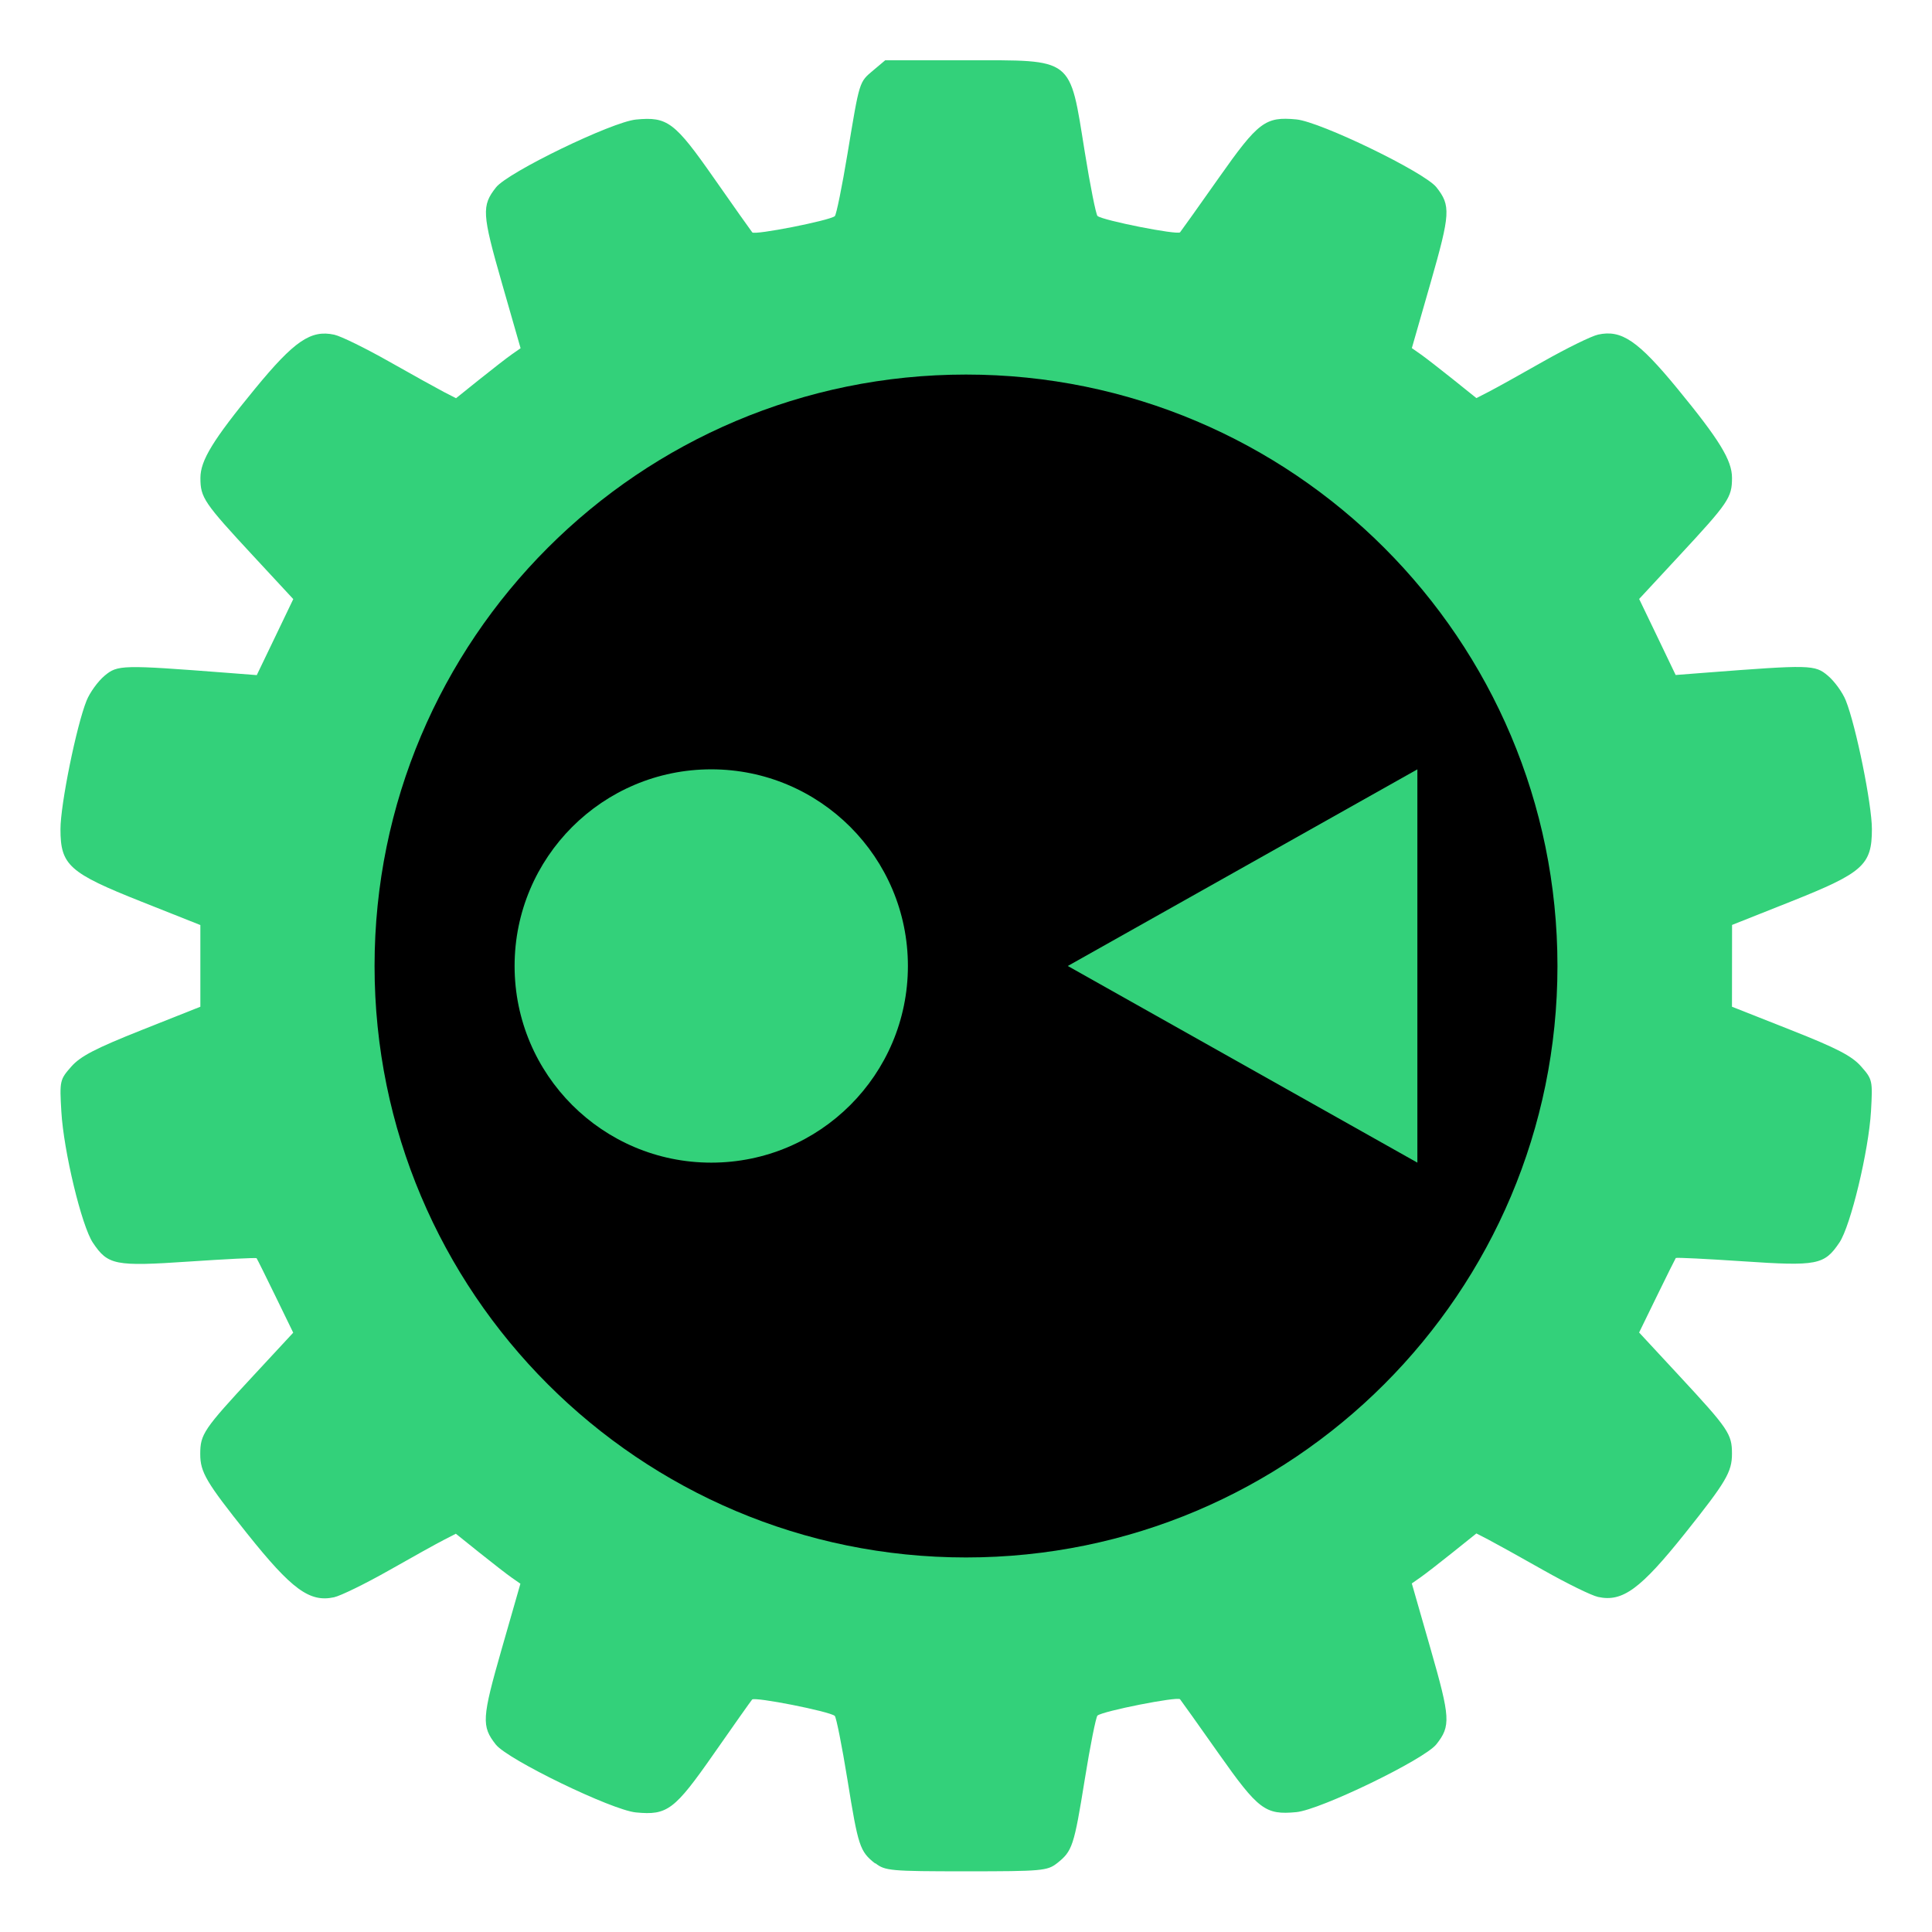
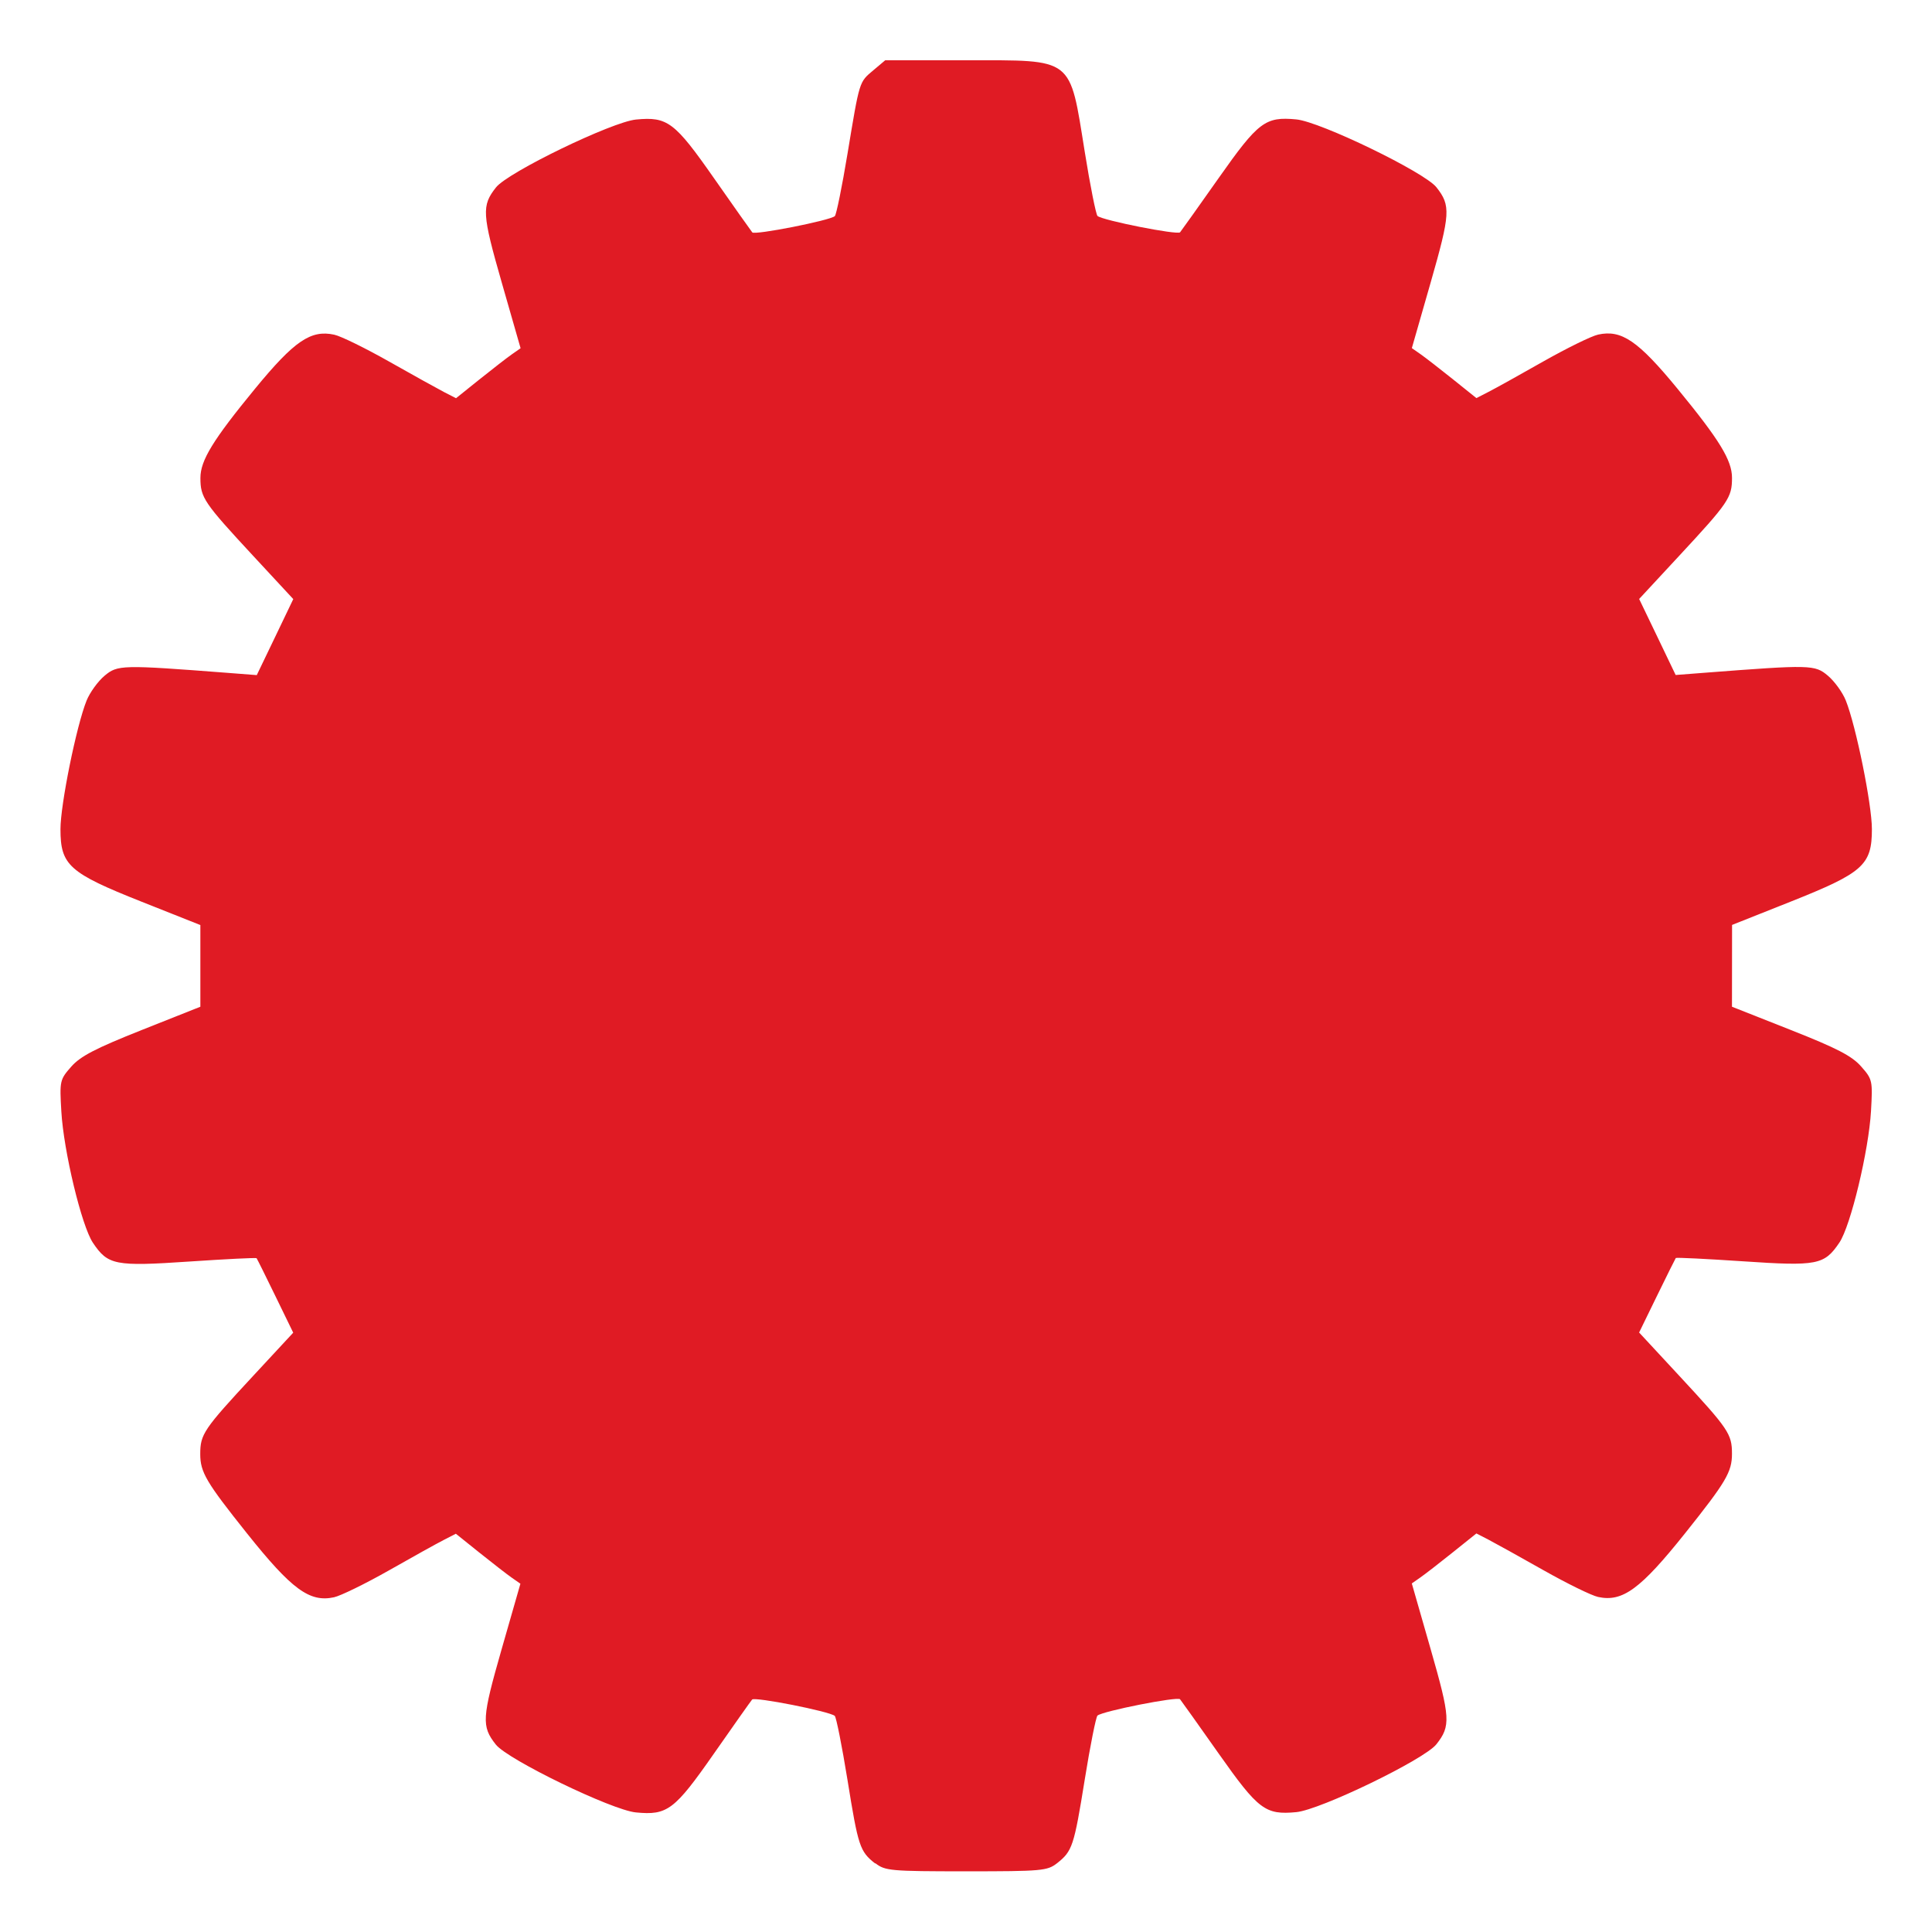
<svg xmlns="http://www.w3.org/2000/svg" width="128" height="128" viewBox="0 0 33.867 33.867" version="1.1" id="svg1" xml:space="preserve">
  <defs id="defs1">
    <linearGradient id="swatch12">
      <stop style="stop-color:#000000;stop-opacity:1;" offset="0" id="stop12" />
    </linearGradient>
  </defs>
-   <g id="layer1" transform="translate(-85.31226,-128.7033)">
-     <g id="g7" transform="matrix(1.014166,0,0,1.014166,-1.448468,-2.06319)" style="stroke-width:0.986">
-       <path style="fill:#33d17a;fill-opacity:1;stroke:none;stroke-width:0.988;stroke-opacity:1" d="m 100.676,161.15 c -0.265,-0.209 -0.293,-0.291 -0.479,-1.447 -0.095,-0.586 -0.194,-1.083 -0.22,-1.105 -0.092,-0.078 -1.384,-0.333 -1.428,-0.282 -0.024,0.028 -0.321,0.448 -0.66,0.934 -0.682,0.977 -0.805,1.07 -1.349,1.017 -0.416,-0.04 -2.215,-0.912 -2.421,-1.173 -0.25,-0.317 -0.241,-0.455 0.1,-1.647 l 0.325,-1.133 -0.149,-0.104 c -0.082,-0.057 -0.333,-0.252 -0.558,-0.432 l -0.409,-0.328 -0.21,0.108 c -0.116,0.059 -0.543,0.296 -0.949,0.527 -0.406,0.23 -0.832,0.438 -0.946,0.463 -0.422,0.092 -0.731,-0.134 -1.504,-1.103 -0.707,-0.886 -0.809,-1.058 -0.809,-1.372 0,-0.343 0.057,-0.428 0.917,-1.354 l 0.69,-0.744 -0.308,-0.633 c -0.169,-0.348 -0.316,-0.643 -0.325,-0.654 -0.01,-0.012 -0.532,0.015 -1.161,0.057 -1.287,0.087 -1.408,0.063 -1.668,-0.324 -0.195,-0.29 -0.507,-1.586 -0.546,-2.271 -0.031,-0.528 -0.026,-0.549 0.171,-0.773 0.159,-0.181 0.418,-0.315 1.217,-0.633 l 1.015,-0.403 v -0.706 -0.706 l -1.015,-0.403 c -1.255,-0.498 -1.403,-0.631 -1.403,-1.254 0,-0.426 0.275,-1.783 0.451,-2.222 0.056,-0.139 0.195,-0.332 0.31,-0.429 0.226,-0.19 0.296,-0.192 2.128,-0.051 l 0.504,0.039 0.316,-0.657 0.315,-0.657 -0.689,-0.743 c -0.858,-0.925 -0.916,-1.011 -0.916,-1.351 0,-0.303 0.217,-0.657 0.943,-1.541 0.68,-0.828 0.965,-1.023 1.37,-0.935 0.114,0.024 0.539,0.233 0.946,0.463 0.406,0.23 0.834,0.467 0.949,0.527 l 0.21,0.108 0.409,-0.328 c 0.225,-0.18 0.476,-0.375 0.558,-0.432 l 0.149,-0.104 -0.325,-1.133 c -0.342,-1.192 -0.35,-1.33 -0.1,-1.647 0.206,-0.262 2.004,-1.133 2.421,-1.173 0.543,-0.052 0.667,0.041 1.349,1.017 0.339,0.485 0.636,0.905 0.66,0.934 0.043,0.05 1.335,-0.204 1.426,-0.281 0.026,-0.021 0.125,-0.508 0.22,-1.081 0.211,-1.272 0.199,-1.232 0.448,-1.442 l 0.203,-0.171 h 1.397 c 1.876,0 1.786,-0.069 2.053,1.586 0.094,0.586 0.194,1.083 0.22,1.105 0.092,0.077 1.384,0.333 1.427,0.282 0.023,-0.028 0.323,-0.449 0.666,-0.936 0.687,-0.976 0.807,-1.066 1.344,-1.015 0.416,0.04 2.215,0.912 2.421,1.173 0.25,0.317 0.241,0.455 -0.1,1.647 l -0.325,1.133 0.149,0.104 c 0.082,0.057 0.333,0.252 0.558,0.432 l 0.409,0.328 0.21,-0.108 c 0.116,-0.059 0.543,-0.296 0.949,-0.527 0.407,-0.23 0.832,-0.439 0.946,-0.463 0.404,-0.088 0.69,0.107 1.37,0.935 0.726,0.884 0.943,1.238 0.943,1.541 0,0.341 -0.058,0.427 -0.916,1.351 l -0.689,0.743 0.316,0.657 0.315,0.657 0.504,-0.039 c 1.831,-0.141 1.902,-0.139 2.127,0.051 0.115,0.097 0.255,0.29 0.31,0.429 0.176,0.439 0.451,1.796 0.451,2.222 0,0.622 -0.149,0.755 -1.403,1.254 l -1.014,0.403 -7.8e-4,0.707 -7.9e-4,0.707 1.015,0.401 c 0.8,0.316 1.058,0.45 1.217,0.631 0.197,0.223 0.201,0.245 0.171,0.773 -0.04,0.685 -0.351,1.981 -0.546,2.271 -0.261,0.387 -0.381,0.411 -1.668,0.324 -0.629,-0.042 -1.151,-0.068 -1.16,-0.057 -0.009,0.012 -0.155,0.306 -0.325,0.654 l -0.309,0.634 0.689,0.743 c 0.859,0.926 0.916,1.011 0.916,1.353 0,0.314 -0.102,0.486 -0.809,1.372 -0.773,0.968 -1.082,1.194 -1.504,1.103 -0.114,-0.024 -0.539,-0.233 -0.946,-0.463 -0.406,-0.23 -0.834,-0.467 -0.949,-0.527 l -0.21,-0.108 -0.409,0.328 c -0.225,0.18 -0.476,0.375 -0.558,0.432 l -0.149,0.104 0.325,1.133 c 0.342,1.192 0.35,1.33 0.1,1.647 -0.206,0.262 -2.004,1.133 -2.421,1.173 -0.536,0.051 -0.656,-0.039 -1.344,-1.015 -0.343,-0.487 -0.643,-0.908 -0.666,-0.936 -0.043,-0.051 -1.334,0.204 -1.427,0.282 -0.026,0.022 -0.126,0.52 -0.22,1.105 -0.186,1.155 -0.214,1.238 -0.479,1.447 -0.167,0.131 -0.262,0.14 -1.57,0.14 -1.308,0 -1.403,-0.009 -1.57,-0.14 z" id="path1" />
-       <circle style="opacity:1;fill:#000000;fill-opacity:1;stroke:none;stroke-width:1.614;stroke-dasharray:none;stroke-opacity:1" id="path12" cy="145.637" cx="102.246" r="10.223" />
-       <g id="g6" transform="matrix(0.2608875,0,0,0.2608875,62.83273,95.36259)" style="stroke-width:3.78">
-         <circle style="fill:#33d17a;fill-opacity:1;stroke-width:1.484;stroke-dasharray:none" id="path5" cx="134.195" cy="192.704" r="13.029" />
-         <path d="m 157.817,192.704 23.161,-13.028 v 26.057 z" style="fill:#33d17a;stroke-width:1" id="path10" />
+   <g id="layer1" transform="translate(-85.31226,-128.7033)" style="fill:#e01b24">
+     <g id="g7" transform="matrix(1.014166,0,0,1.014166,-1.448468,-2.06319)" style="stroke-width:0.986;fill:#e01b24">
+       <path style="fill:#e01b24;fill-opacity:1;stroke:none;stroke-width:0.988;stroke-opacity:1" d="m 100.676,161.15 c -0.265,-0.209 -0.293,-0.291 -0.479,-1.447 -0.095,-0.586 -0.194,-1.083 -0.22,-1.105 -0.092,-0.078 -1.384,-0.333 -1.428,-0.282 -0.024,0.028 -0.321,0.448 -0.66,0.934 -0.682,0.977 -0.805,1.07 -1.349,1.017 -0.416,-0.04 -2.215,-0.912 -2.421,-1.173 -0.25,-0.317 -0.241,-0.455 0.1,-1.647 l 0.325,-1.133 -0.149,-0.104 c -0.082,-0.057 -0.333,-0.252 -0.558,-0.432 l -0.409,-0.328 -0.21,0.108 c -0.116,0.059 -0.543,0.296 -0.949,0.527 -0.406,0.23 -0.832,0.438 -0.946,0.463 -0.422,0.092 -0.731,-0.134 -1.504,-1.103 -0.707,-0.886 -0.809,-1.058 -0.809,-1.372 0,-0.343 0.057,-0.428 0.917,-1.354 l 0.69,-0.744 -0.308,-0.633 c -0.169,-0.348 -0.316,-0.643 -0.325,-0.654 -0.01,-0.012 -0.532,0.015 -1.161,0.057 -1.287,0.087 -1.408,0.063 -1.668,-0.324 -0.195,-0.29 -0.507,-1.586 -0.546,-2.271 -0.031,-0.528 -0.026,-0.549 0.171,-0.773 0.159,-0.181 0.418,-0.315 1.217,-0.633 l 1.015,-0.403 v -0.706 -0.706 l -1.015,-0.403 c -1.255,-0.498 -1.403,-0.631 -1.403,-1.254 0,-0.426 0.275,-1.783 0.451,-2.222 0.056,-0.139 0.195,-0.332 0.31,-0.429 0.226,-0.19 0.296,-0.192 2.128,-0.051 l 0.504,0.039 0.316,-0.657 0.315,-0.657 -0.689,-0.743 c -0.858,-0.925 -0.916,-1.011 -0.916,-1.351 0,-0.303 0.217,-0.657 0.943,-1.541 0.68,-0.828 0.965,-1.023 1.37,-0.935 0.114,0.024 0.539,0.233 0.946,0.463 0.406,0.23 0.834,0.467 0.949,0.527 l 0.21,0.108 0.409,-0.328 c 0.225,-0.18 0.476,-0.375 0.558,-0.432 l 0.149,-0.104 -0.325,-1.133 c -0.342,-1.192 -0.35,-1.33 -0.1,-1.647 0.206,-0.262 2.004,-1.133 2.421,-1.173 0.543,-0.052 0.667,0.041 1.349,1.017 0.339,0.485 0.636,0.905 0.66,0.934 0.043,0.05 1.335,-0.204 1.426,-0.281 0.026,-0.021 0.125,-0.508 0.22,-1.081 0.211,-1.272 0.199,-1.232 0.448,-1.442 l 0.203,-0.171 h 1.397 c 1.876,0 1.786,-0.069 2.053,1.586 0.094,0.586 0.194,1.083 0.22,1.105 0.092,0.077 1.384,0.333 1.427,0.282 0.023,-0.028 0.323,-0.449 0.666,-0.936 0.687,-0.976 0.807,-1.066 1.344,-1.015 0.416,0.04 2.215,0.912 2.421,1.173 0.25,0.317 0.241,0.455 -0.1,1.647 l -0.325,1.133 0.149,0.104 c 0.082,0.057 0.333,0.252 0.558,0.432 l 0.409,0.328 0.21,-0.108 c 0.116,-0.059 0.543,-0.296 0.949,-0.527 0.407,-0.23 0.832,-0.439 0.946,-0.463 0.404,-0.088 0.69,0.107 1.37,0.935 0.726,0.884 0.943,1.238 0.943,1.541 0,0.341 -0.058,0.427 -0.916,1.351 l -0.689,0.743 0.316,0.657 0.315,0.657 0.504,-0.039 c 1.831,-0.141 1.902,-0.139 2.127,0.051 0.115,0.097 0.255,0.29 0.31,0.429 0.176,0.439 0.451,1.796 0.451,2.222 0,0.622 -0.149,0.755 -1.403,1.254 l -1.014,0.403 -7.8e-4,0.707 -7.9e-4,0.707 1.015,0.401 c 0.8,0.316 1.058,0.45 1.217,0.631 0.197,0.223 0.201,0.245 0.171,0.773 -0.04,0.685 -0.351,1.981 -0.546,2.271 -0.261,0.387 -0.381,0.411 -1.668,0.324 -0.629,-0.042 -1.151,-0.068 -1.16,-0.057 -0.009,0.012 -0.155,0.306 -0.325,0.654 l -0.309,0.634 0.689,0.743 c 0.859,0.926 0.916,1.011 0.916,1.353 0,0.314 -0.102,0.486 -0.809,1.372 -0.773,0.968 -1.082,1.194 -1.504,1.103 -0.114,-0.024 -0.539,-0.233 -0.946,-0.463 -0.406,-0.23 -0.834,-0.467 -0.949,-0.527 l -0.21,-0.108 -0.409,0.328 c -0.225,0.18 -0.476,0.375 -0.558,0.432 l -0.149,0.104 0.325,1.133 c 0.342,1.192 0.35,1.33 0.1,1.647 -0.206,0.262 -2.004,1.133 -2.421,1.173 -0.536,0.051 -0.656,-0.039 -1.344,-1.015 -0.343,-0.487 -0.643,-0.908 -0.666,-0.936 -0.043,-0.051 -1.334,0.204 -1.427,0.282 -0.026,0.022 -0.126,0.52 -0.22,1.105 -0.186,1.155 -0.214,1.238 -0.479,1.447 -0.167,0.131 -0.262,0.14 -1.57,0.14 -1.308,0 -1.403,-0.009 -1.57,-0.14 z" id="path1" />
+       <circle style="opacity:1;fill:#e01b24;fill-opacity:1;stroke:none;stroke-width:1.614;stroke-dasharray:none;stroke-opacity:1" id="path12" cy="145.637" cx="102.246" r="10.223" />
+       <g id="g6" transform="matrix(0.2608875,0,0,0.2608875,62.83273,95.36259)" style="stroke-width:3.78;fill:#e01b24">
+         <circle style="fill:#e01b24;fill-opacity:1;stroke-width:1.484;stroke-dasharray:none" id="path5" cx="134.195" cy="192.704" r="13.029" />
+         <path d="m 157.817,192.704 23.161,-13.028 v 26.057 z" style="fill:#e01b24;stroke-width:1" id="path10" />
      </g>
    </g>
  </g>
</svg>
